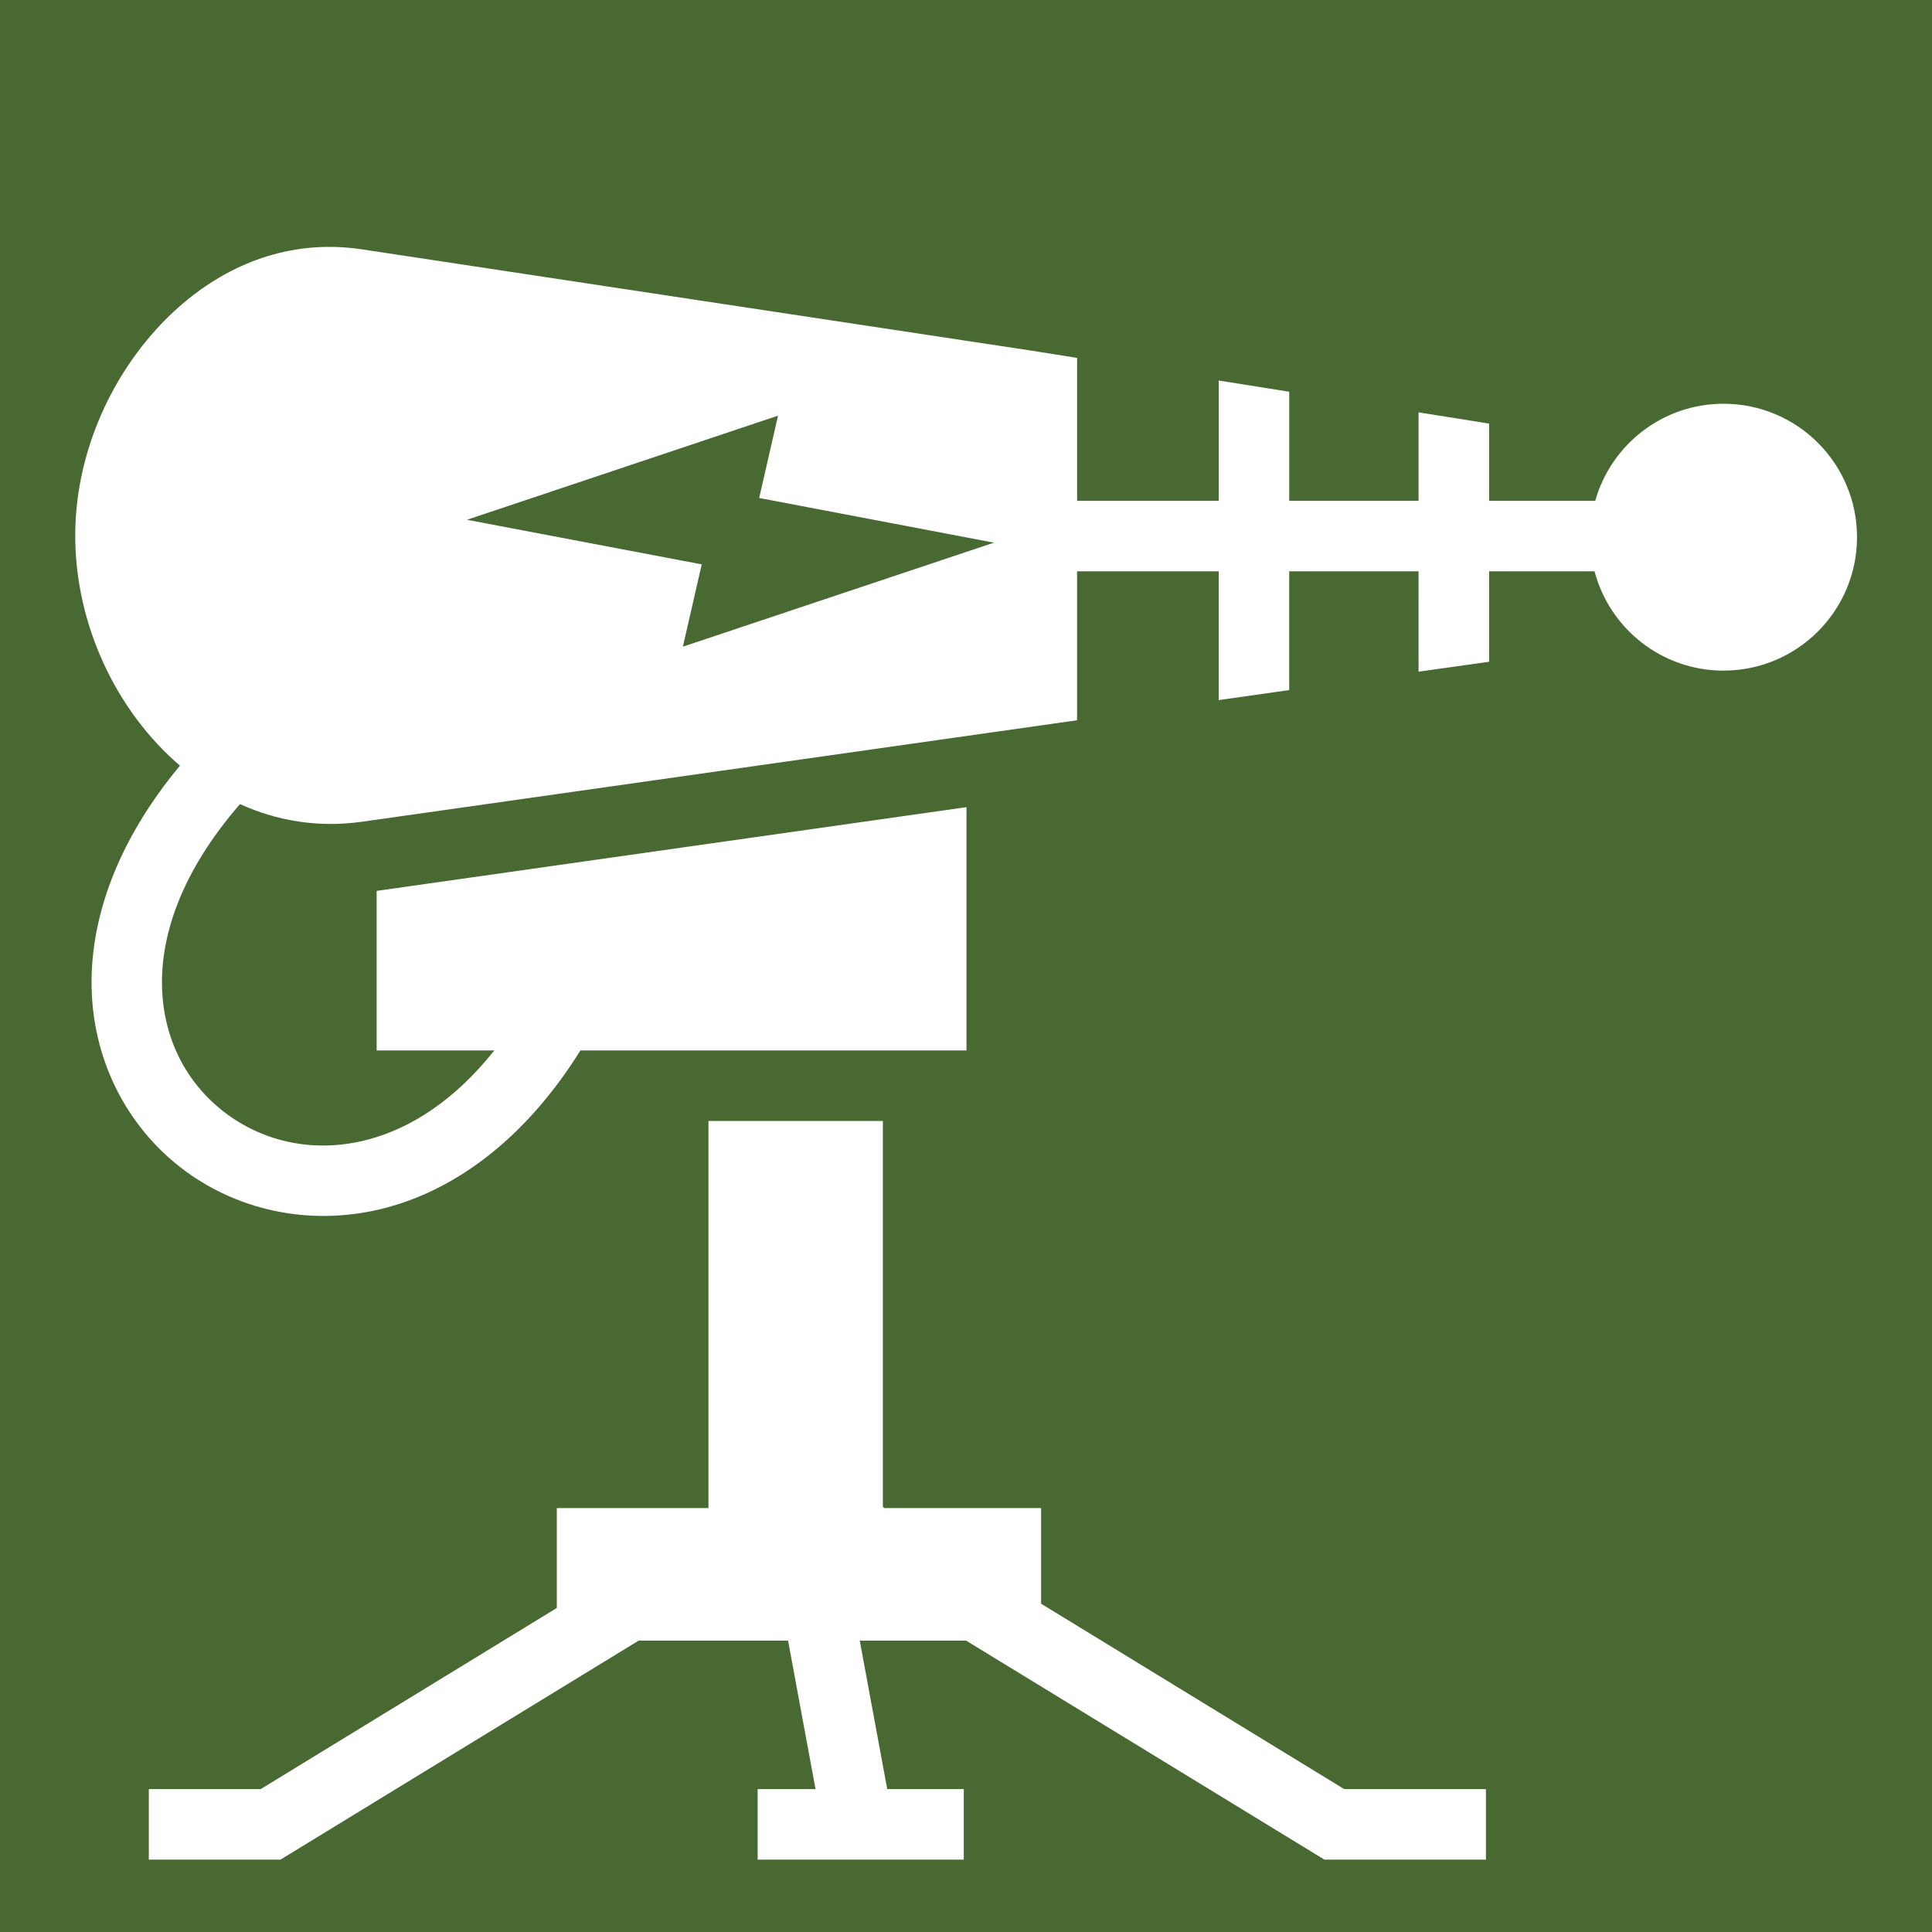
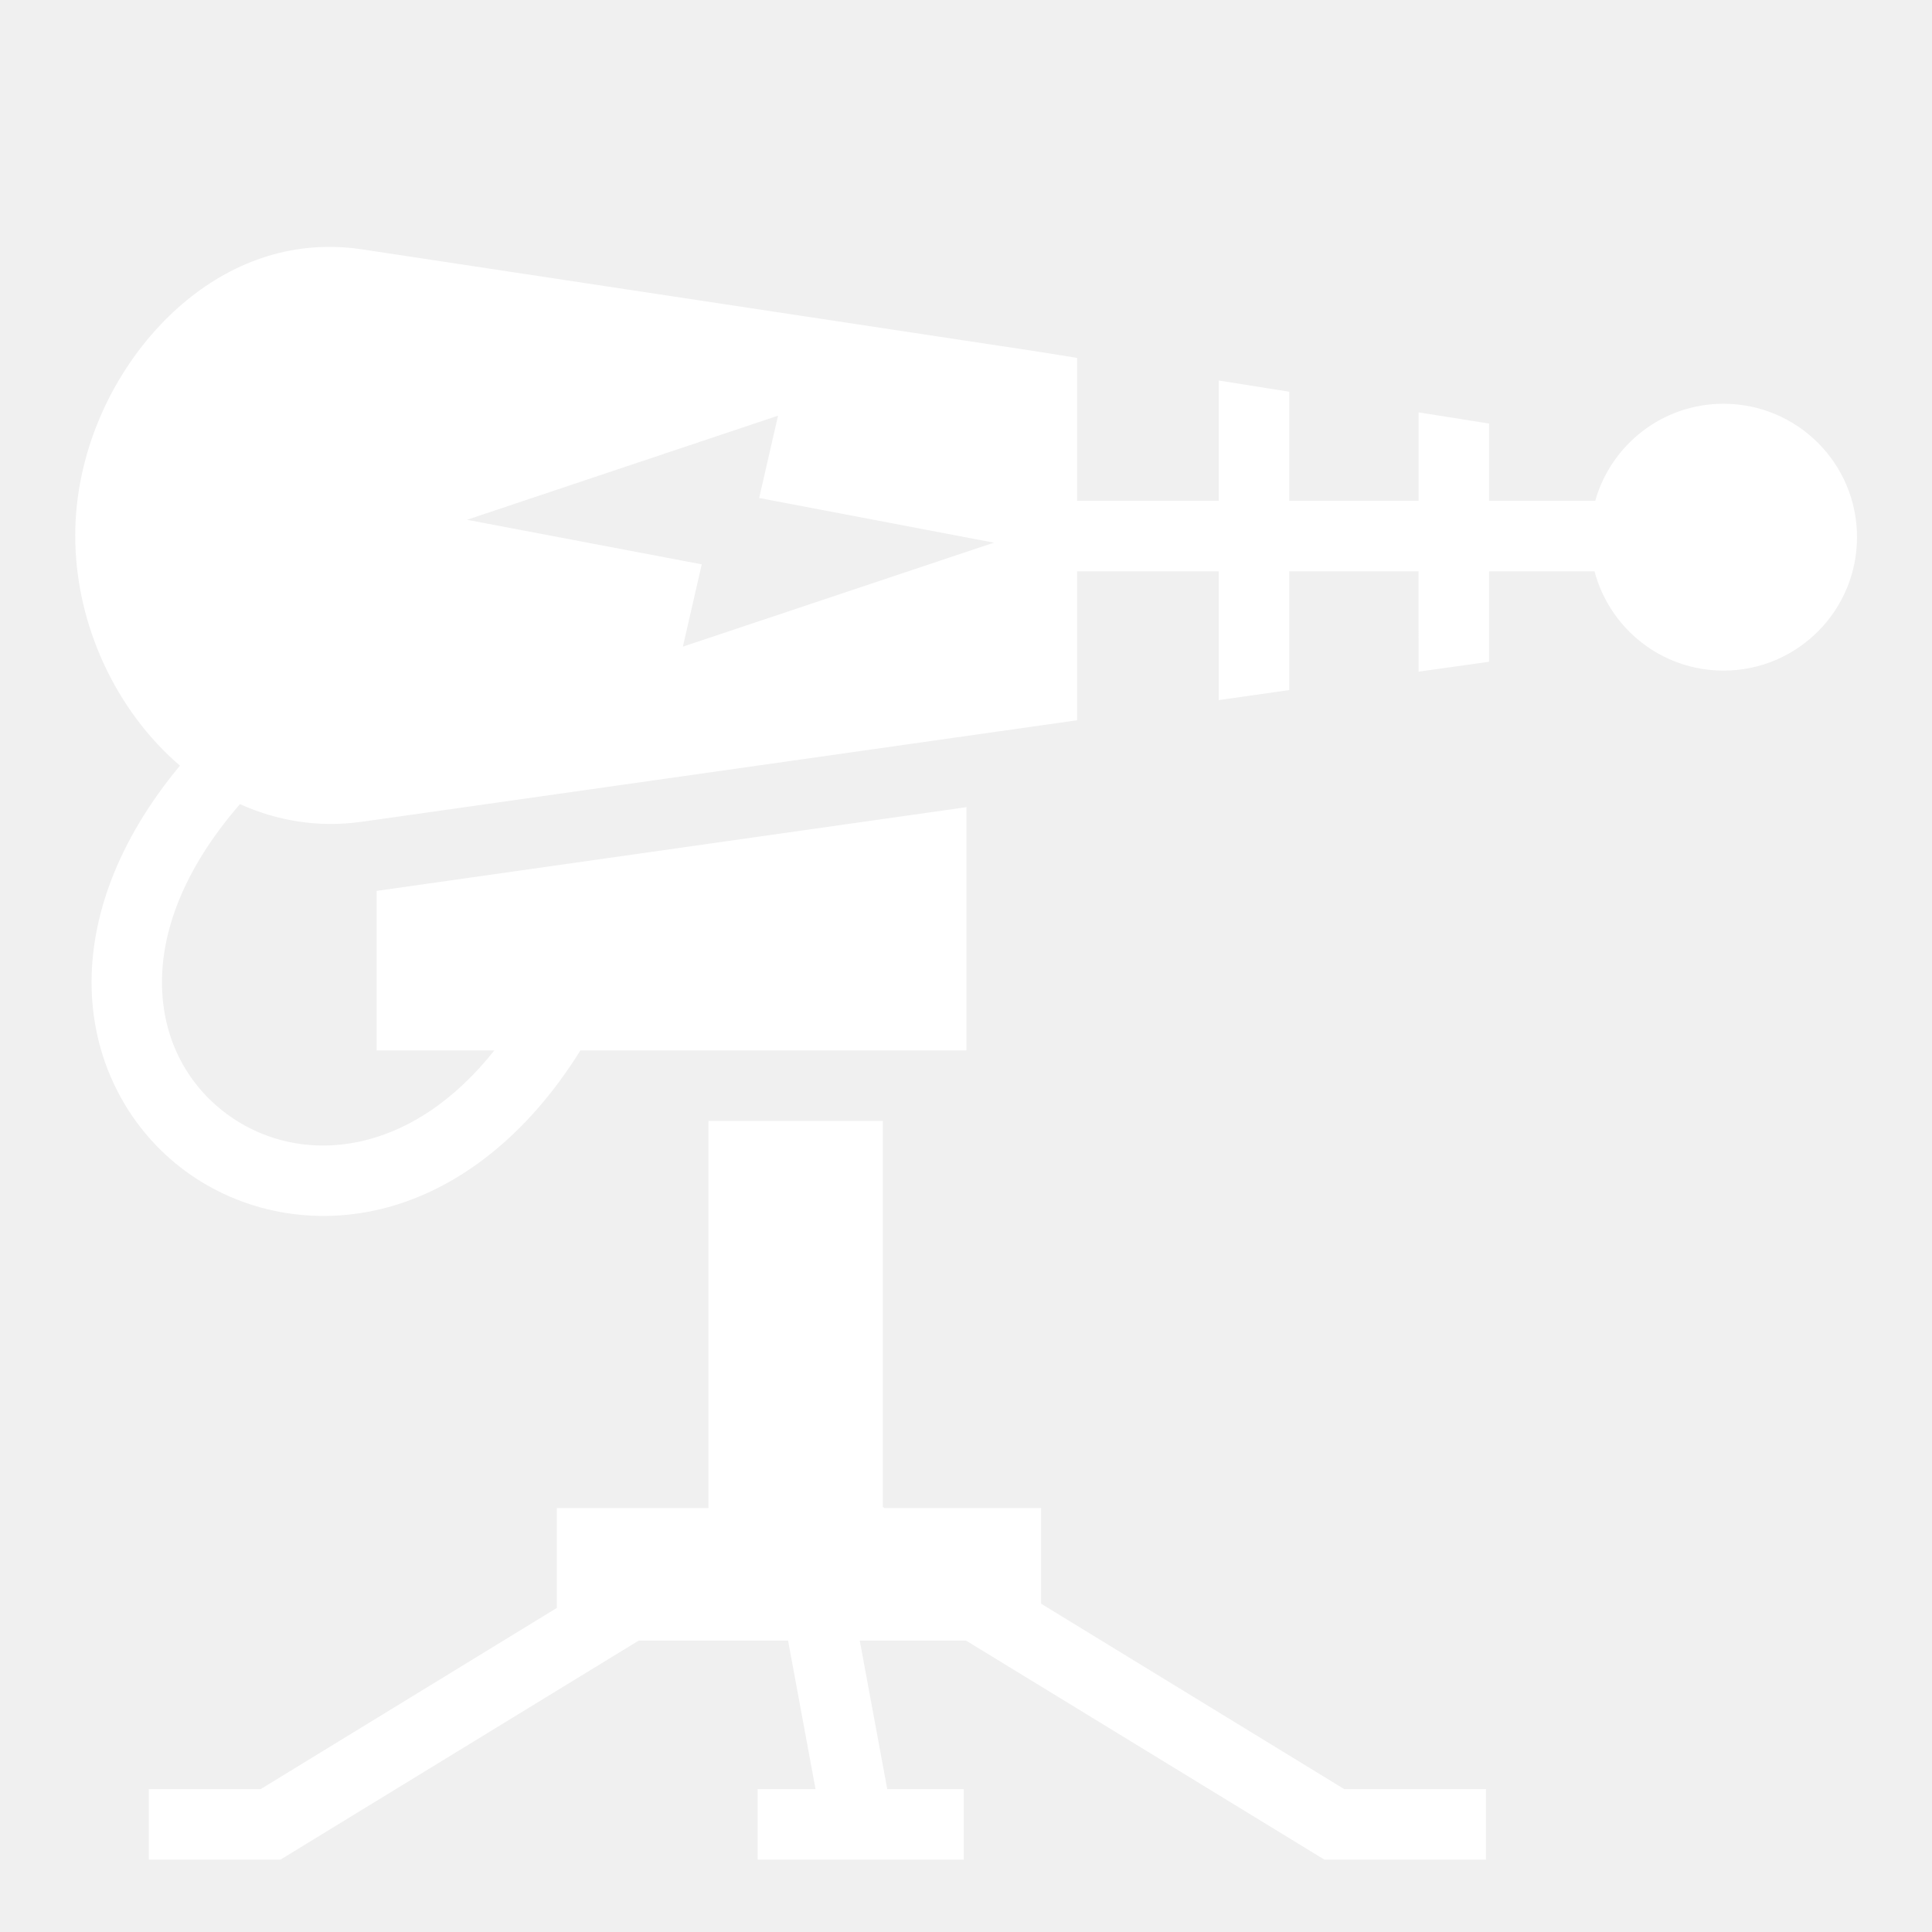
- <svg xmlns="http://www.w3.org/2000/svg" viewBox="0 0 512 512" style="height: 512px; width: 512px;">
-   <path d="M0 0h512v512H0z" fill="#496933" fill-opacity="1" />
+ <svg xmlns="http://www.w3.org/2000/svg" viewBox="0 0 512 512" style="height: 96px; width: 96px;">
+   <path d="M0 0h512v512H0z" fill="#496933" fill-opacity="0" />
  <g class="" transform="translate(0,0)" style="">
    <path d="M86.25 65.438c-16.888.292-31.98 8.265-43.625 20.53-13.8 14.54-22.688 35-22.688 55.97 0 23.592 10.85 46.488 27.75 60.968-16.63 20.026-23.824 40.488-23.406 58.938.462 20.306 10.22 37.75 24.845 48.5 14.624 10.75 34.166 14.9 53.656 9.594 18.535-5.046 36.713-18.573 51.032-41.563h102.313v-64.47l-156.313 22.19v42.28H131c-10.582 13.32-22.16 20.546-33.125 23.53-14.113 3.843-27.553.825-37.688-6.624-10.134-7.448-16.917-19.23-17.25-33.874-.312-13.763 5.157-30.422 20.657-48.312 9.81 4.438 20.733 6.306 32.218 4.687l4-.56 185.625-26.345v-39.47h37.532v34.126l18.686-2.655v-31.47h34.28L375.94 178l18.687-2.625v-23.97h27.938c4 15.145 17.786 26.314 34.187 26.314 19.532 0 35.375-15.844 35.375-35.376 0-19.532-15.843-35.344-35.375-35.344-16.19 0-29.804 10.872-34 25.72h-28.125v-20.47l-18.688-2.97v23.44h-34.28v-28.907l-18.688-2.97v31.876h-37.533V94.843l-12.218-1.938L95.81 66.062a56.62 56.62 0 0 0-9.562-.624zm119.938 44.718-5 21.813 62.218 11.843-82.437 27.562 5-21.813-62.22-11.812 82.438-27.594zM187.75 297.062v102.594h-40.188v26.47l-78.468 48H39.438v18.687h34.906l2.25-1.375 92.656-56.657h39.594l7.28 39.345h-15.343v18.688h54.626v-18.688h-20.28l-7.282-39.344h28.187l92.69 56.658 2.25 1.375h42.811v-18.688h-37.56L275.905 425v-25.344h-41.47l-.467-.28V297.062h-46.22z" fill="#fff" fill-opacity="1" />
  </g>
</svg>
